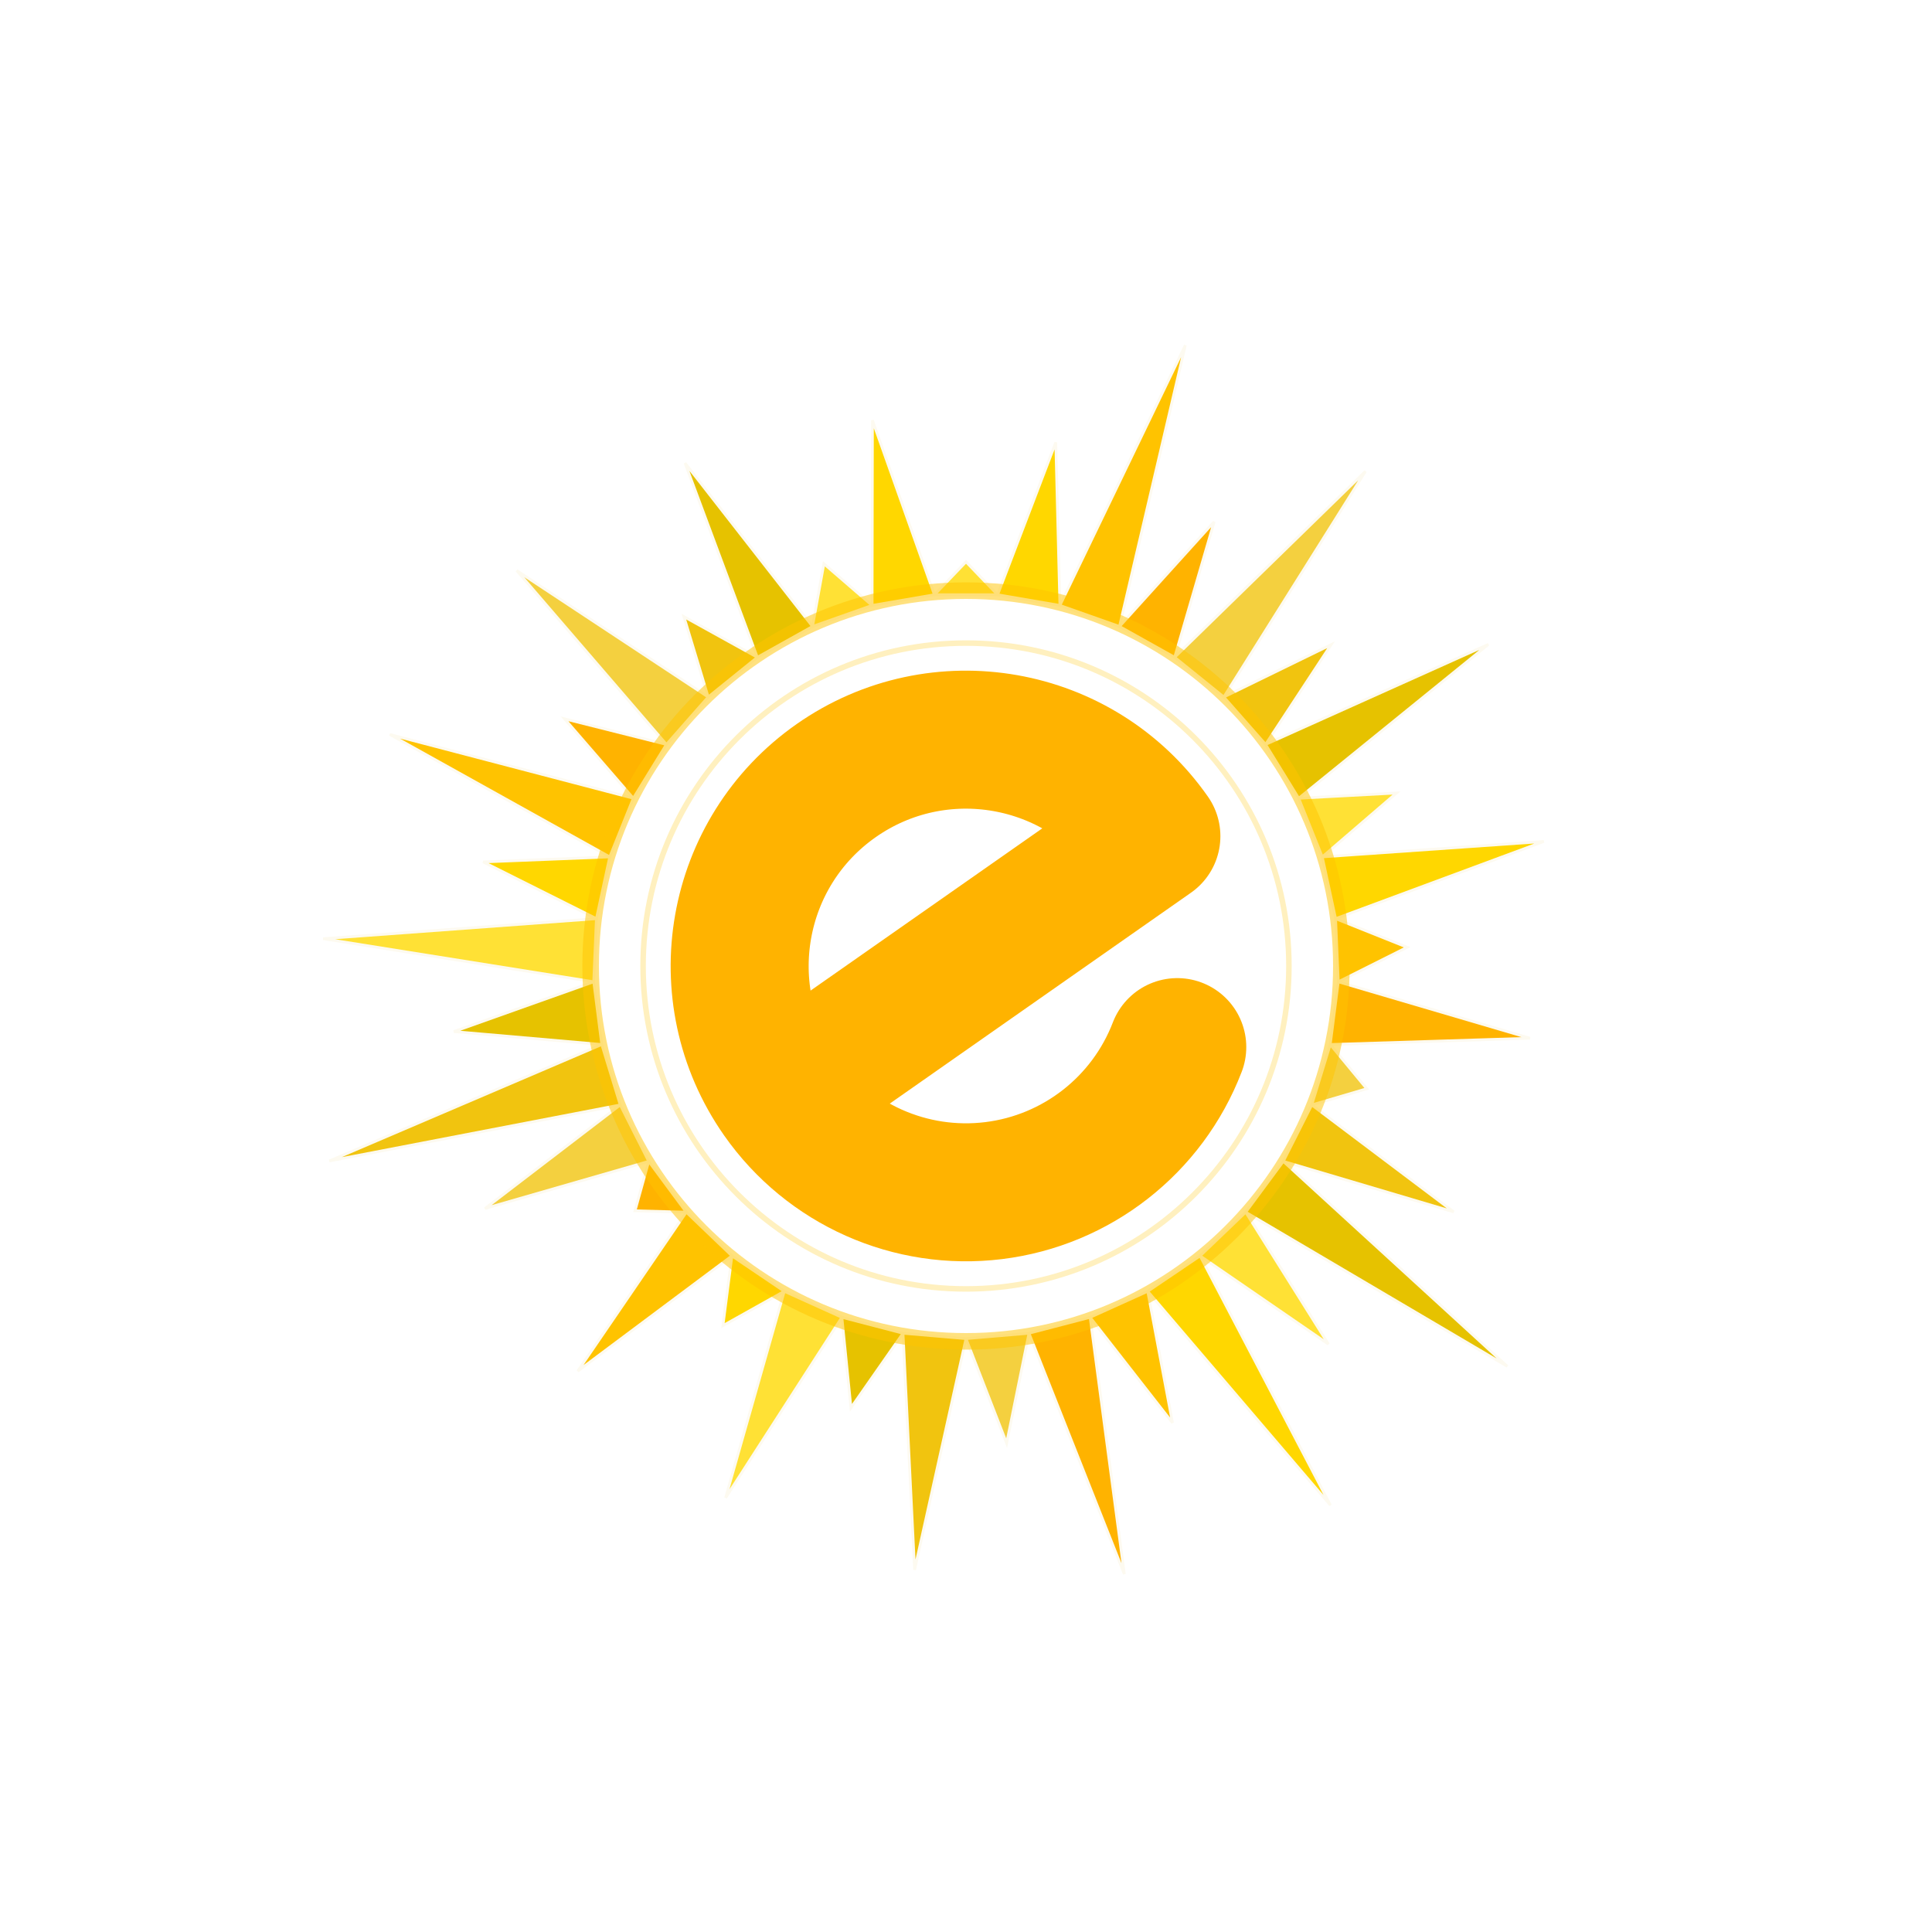
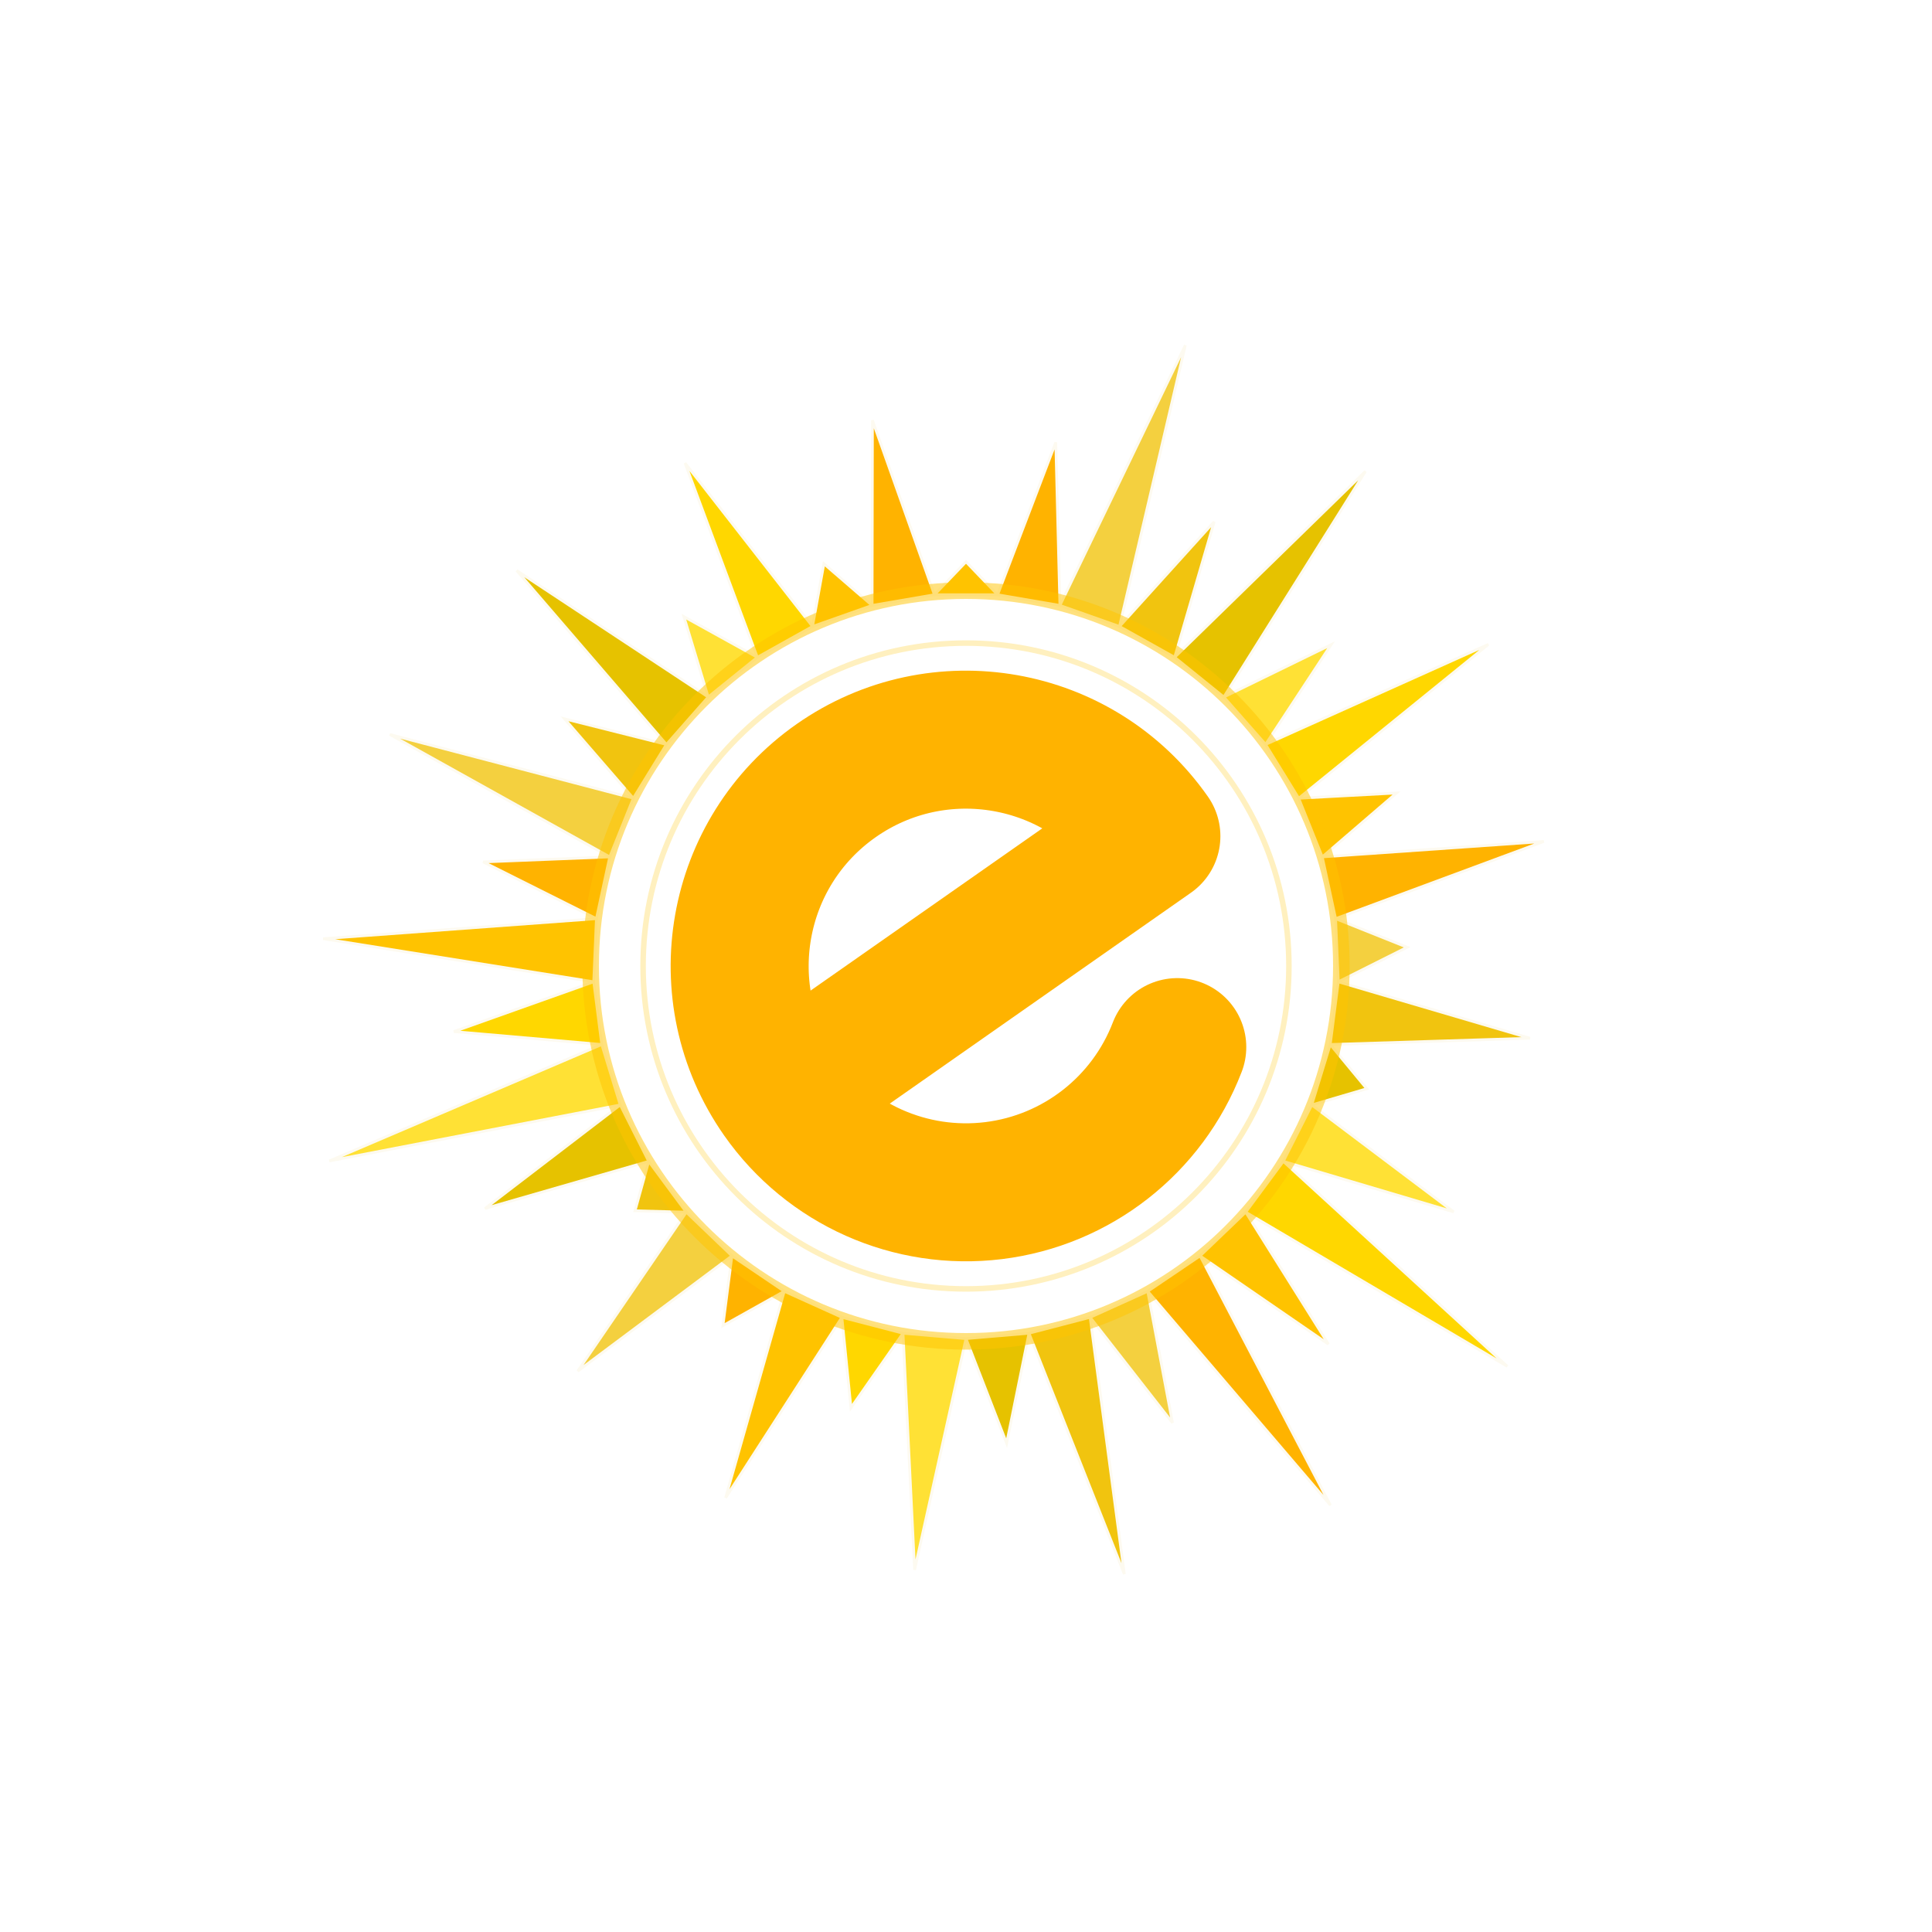
<svg xmlns="http://www.w3.org/2000/svg" viewBox="0 0 700 700" width="100%" height="100%">
  <g id="compass-rose">
-     <polygon points="338.55,215.49 361.45,215.49 350.00,203.55" fill="#FFE135" stroke="#FDFAF0" stroke-width="1" />
-     <polygon points="361.45,215.49 384.02,219.36 382.53,160.29" fill="#FFD700" stroke="#FDFAF0" stroke-width="1" />
-     <polygon points="384.02,219.36 405.61,226.98 429.46,125.11" fill="#FFC300" stroke="#FDFAF0" stroke-width="1" />
-     <polygon points="405.61,226.98 425.60,238.15 439.91,189.05" fill="#FFB300" stroke="#FDFAF0" stroke-width="1" />
-     <polygon points="425.60,238.15 443.41,252.54 494.74,170.75" fill="#F4D03F" stroke="#FDFAF0" stroke-width="1" />
-     <polygon points="443.41,252.54 458.54,269.72 482.29,233.57" fill="#F1C40F" stroke="#FDFAF0" stroke-width="1" />
-     <polygon points="458.54,269.72 470.54,289.22 539.27,233.46" fill="#E6C200" stroke="#FDFAF0" stroke-width="1" />
-     <polygon points="470.54,289.22 479.08,310.47 505.99,287.32" fill="#FFE135" stroke="#FDFAF0" stroke-width="1" />
-     <polygon points="479.08,310.47 483.91,332.85 559.34,304.88" fill="#FFD700" stroke="#FDFAF0" stroke-width="1" />
-     <polygon points="483.91,332.85 484.88,355.73 509.84,343.21" fill="#FFC300" stroke="#FDFAF0" stroke-width="1" />
-     <polygon points="484.88,355.73 481.97,378.44 554.35,376.17" fill="#FFB300" stroke="#FDFAF0" stroke-width="1" />
-     <polygon points="481.97,378.44 475.27,400.34 495.21,394.47" fill="#F4D03F" stroke="#FDFAF0" stroke-width="1" />
-     <polygon points="475.27,400.34 464.96,420.78 526.71,439.09" fill="#F1C40F" stroke="#FDFAF0" stroke-width="1" />
-     <polygon points="464.96,420.78 451.34,439.19 546.12,495.05" fill="#E6C200" stroke="#FDFAF0" stroke-width="1" />
-     <polygon points="451.34,439.19 434.81,455.03 481.31,487.01" fill="#FFE135" stroke="#FDFAF0" stroke-width="1" />
-     <polygon points="434.81,455.03 415.84,467.86 482.04,545.37" fill="#FFD700" stroke="#FDFAF0" stroke-width="1" />
-     <polygon points="415.84,467.86 394.97,477.29 424.82,515.52" fill="#FFC300" stroke="#FDFAF0" stroke-width="1" />
-     <polygon points="394.97,477.29 372.82,483.06 407.37,570.33" fill="#FFB300" stroke="#FDFAF0" stroke-width="1" />
-     <polygon points="372.82,483.06 350.00,485.00 364.72,522.90" fill="#F4D03F" stroke="#FDFAF0" stroke-width="1" />
-     <polygon points="350.00,485.00 327.18,483.06 331.38,568.77" fill="#F1C40F" stroke="#FDFAF0" stroke-width="1" />
-     <polygon points="327.18,483.06 305.03,477.29 308.32,510.07" fill="#E6C200" stroke="#FDFAF0" stroke-width="1" />
-     <polygon points="305.03,477.29 284.16,467.86 262.91,542.67" fill="#FFE135" stroke="#FDFAF0" stroke-width="1" />
-     <polygon points="284.16,467.86 265.19,455.03 261.93,480.31" fill="#FFD700" stroke="#FDFAF0" stroke-width="1" />
-     <polygon points="265.19,455.03 248.66,439.19 209.32,496.78" fill="#FFC300" stroke="#FDFAF0" stroke-width="1" />
-     <polygon points="248.66,439.19 235.04,420.78 230.08,438.69" fill="#FFB300" stroke="#FDFAF0" stroke-width="1" />
-     <polygon points="235.04,420.78 224.73,400.34 175.71,437.87" fill="#F4D03F" stroke="#FDFAF0" stroke-width="1" />
-     <polygon points="224.73,400.34 218.03,378.44 119.35,420.63" fill="#F1C40F" stroke="#FDFAF0" stroke-width="1" />
-     <polygon points="218.03,378.44 215.12,355.73 164.45,373.76" fill="#E6C200" stroke="#FDFAF0" stroke-width="1" />
-     <polygon points="215.12,355.73 216.09,332.85 117.11,340.11" fill="#FFE135" stroke="#FDFAF0" stroke-width="1" />
-     <polygon points="216.09,332.85 220.92,310.47 175.07,312.30" fill="#FFD700" stroke="#FDFAF0" stroke-width="1" />
-     <polygon points="220.92,310.47 229.46,289.22 141.25,266.12" fill="#FFC300" stroke="#FDFAF0" stroke-width="1" />
-     <polygon points="229.46,289.22 241.46,269.72 204.54,260.44" fill="#FFB300" stroke="#FDFAF0" stroke-width="1" />
-     <polygon points="241.46,269.72 256.59,252.54 187.22,206.73" fill="#F4D03F" stroke="#FDFAF0" stroke-width="1" />
-     <polygon points="256.59,252.54 274.40,238.15 247.79,223.42" fill="#F1C40F" stroke="#FDFAF0" stroke-width="1" />
-     <polygon points="274.40,238.15 294.39,226.98 248.20,167.78" fill="#E6C200" stroke="#FDFAF0" stroke-width="1" />
-     <polygon points="294.39,226.98 315.98,219.36 298.51,204.26" fill="#FFE135" stroke="#FDFAF0" stroke-width="1" />
-     <polygon points="315.98,219.36 338.55,215.49 316.10,152.28" fill="#FFD700" stroke="#FDFAF0" stroke-width="1" />
+     <polygon points="338.55,215.49 361.45,215.49 350.00,203.55" fill="#FFC300" stroke="#FDFAF0" stroke-width="1" />
+     <polygon points="361.45,215.49 384.02,219.36 382.53,160.29" fill="#FFB300" stroke="#FDFAF0" stroke-width="1" />
+     <polygon points="384.02,219.36 405.61,226.98 429.46,125.11" fill="#F4D03F" stroke="#FDFAF0" stroke-width="1" />
+     <polygon points="405.61,226.98 425.60,238.15 439.91,189.05" fill="#F1C40F" stroke="#FDFAF0" stroke-width="1" />
+     <polygon points="425.60,238.15 443.41,252.54 494.74,170.75" fill="#E6C200" stroke="#FDFAF0" stroke-width="1" />
+     <polygon points="443.41,252.54 458.54,269.72 482.29,233.57" fill="#FFE135" stroke="#FDFAF0" stroke-width="1" />
+     <polygon points="458.54,269.72 470.54,289.22 539.27,233.46" fill="#FFD700" stroke="#FDFAF0" stroke-width="1" />
+     <polygon points="470.54,289.22 479.08,310.47 505.99,287.32" fill="#FFC300" stroke="#FDFAF0" stroke-width="1" />
+     <polygon points="479.08,310.47 483.91,332.85 559.34,304.88" fill="#FFB300" stroke="#FDFAF0" stroke-width="1" />
+     <polygon points="483.91,332.85 484.88,355.73 509.84,343.21" fill="#F4D03F" stroke="#FDFAF0" stroke-width="1" />
+     <polygon points="484.88,355.73 481.97,378.44 554.35,376.17" fill="#F1C40F" stroke="#FDFAF0" stroke-width="1" />
+     <polygon points="481.97,378.44 475.27,400.34 495.21,394.47" fill="#E6C200" stroke="#FDFAF0" stroke-width="1" />
+     <polygon points="475.27,400.34 464.96,420.78 526.71,439.09" fill="#FFE135" stroke="#FDFAF0" stroke-width="1" />
+     <polygon points="464.96,420.78 451.34,439.19 546.12,495.05" fill="#FFD700" stroke="#FDFAF0" stroke-width="1" />
+     <polygon points="451.34,439.19 434.81,455.03 481.31,487.01" fill="#FFC300" stroke="#FDFAF0" stroke-width="1" />
+     <polygon points="434.81,455.03 415.84,467.86 482.04,545.37" fill="#FFB300" stroke="#FDFAF0" stroke-width="1" />
+     <polygon points="415.84,467.86 394.97,477.29 424.82,515.52" fill="#F4D03F" stroke="#FDFAF0" stroke-width="1" />
+     <polygon points="394.97,477.29 372.82,483.06 407.37,570.33" fill="#F1C40F" stroke="#FDFAF0" stroke-width="1" />
+     <polygon points="372.82,483.06 350.00,485.00 364.72,522.90" fill="#E6C200" stroke="#FDFAF0" stroke-width="1" />
+     <polygon points="350.00,485.00 327.18,483.06 331.38,568.77" fill="#FFE135" stroke="#FDFAF0" stroke-width="1" />
+     <polygon points="327.18,483.06 305.03,477.29 308.32,510.07" fill="#FFD700" stroke="#FDFAF0" stroke-width="1" />
+     <polygon points="305.03,477.29 284.16,467.86 262.91,542.67" fill="#FFC300" stroke="#FDFAF0" stroke-width="1" />
+     <polygon points="284.16,467.86 265.19,455.03 261.93,480.31" fill="#FFB300" stroke="#FDFAF0" stroke-width="1" />
+     <polygon points="265.19,455.03 248.66,439.19 209.32,496.78" fill="#F4D03F" stroke="#FDFAF0" stroke-width="1" />
+     <polygon points="248.66,439.19 235.04,420.78 230.08,438.69" fill="#F1C40F" stroke="#FDFAF0" stroke-width="1" />
+     <polygon points="235.04,420.78 224.73,400.34 175.71,437.87" fill="#E6C200" stroke="#FDFAF0" stroke-width="1" />
+     <polygon points="224.73,400.34 218.03,378.44 119.35,420.63" fill="#FFE135" stroke="#FDFAF0" stroke-width="1" />
+     <polygon points="218.03,378.44 215.12,355.73 164.45,373.76" fill="#FFD700" stroke="#FDFAF0" stroke-width="1" />
+     <polygon points="215.12,355.73 216.09,332.85 117.11,340.11" fill="#FFC300" stroke="#FDFAF0" stroke-width="1" />
+     <polygon points="216.09,332.85 220.92,310.47 175.07,312.30" fill="#FFB300" stroke="#FDFAF0" stroke-width="1" />
+     <polygon points="220.92,310.47 229.46,289.22 141.25,266.12" fill="#F4D03F" stroke="#FDFAF0" stroke-width="1" />
+     <polygon points="229.46,289.22 241.46,269.72 204.54,260.44" fill="#F1C40F" stroke="#FDFAF0" stroke-width="1" />
+     <polygon points="241.46,269.72 256.59,252.54 187.22,206.73" fill="#E6C200" stroke="#FDFAF0" stroke-width="1" />
+     <polygon points="256.59,252.54 274.40,238.15 247.79,223.42" fill="#FFE135" stroke="#FDFAF0" stroke-width="1" />
+     <polygon points="274.40,238.15 294.39,226.98 248.20,167.78" fill="#FFD700" stroke="#FDFAF0" stroke-width="1" />
+     <polygon points="294.39,226.98 315.98,219.36 298.51,204.26" fill="#FFC300" stroke="#FDFAF0" stroke-width="1" />
+     <polygon points="315.98,219.36 338.55,215.49 316.10,152.28" fill="#FFB300" stroke="#FDFAF0" stroke-width="1" />
  </g>
  <circle cx="350.0" cy="350.0" r="136" fill="none" stroke="#FFC300" stroke-width="6" opacity="0.5" />
  <circle cx="350.0" cy="350.0" r="117" fill="none" stroke="#FFC300" stroke-width="2" opacity="0.25" />
  <path d="M -64,0 L 82,0 A 82,82 0 0,0 -82,0 A 82,82 0 0,0 45.85,67.98" fill="none" stroke="#FFB300" stroke-width="50" stroke-linecap="round" stroke-linejoin="round" transform="translate(350.0, 350.0) rotate(-35)" />
</svg>
